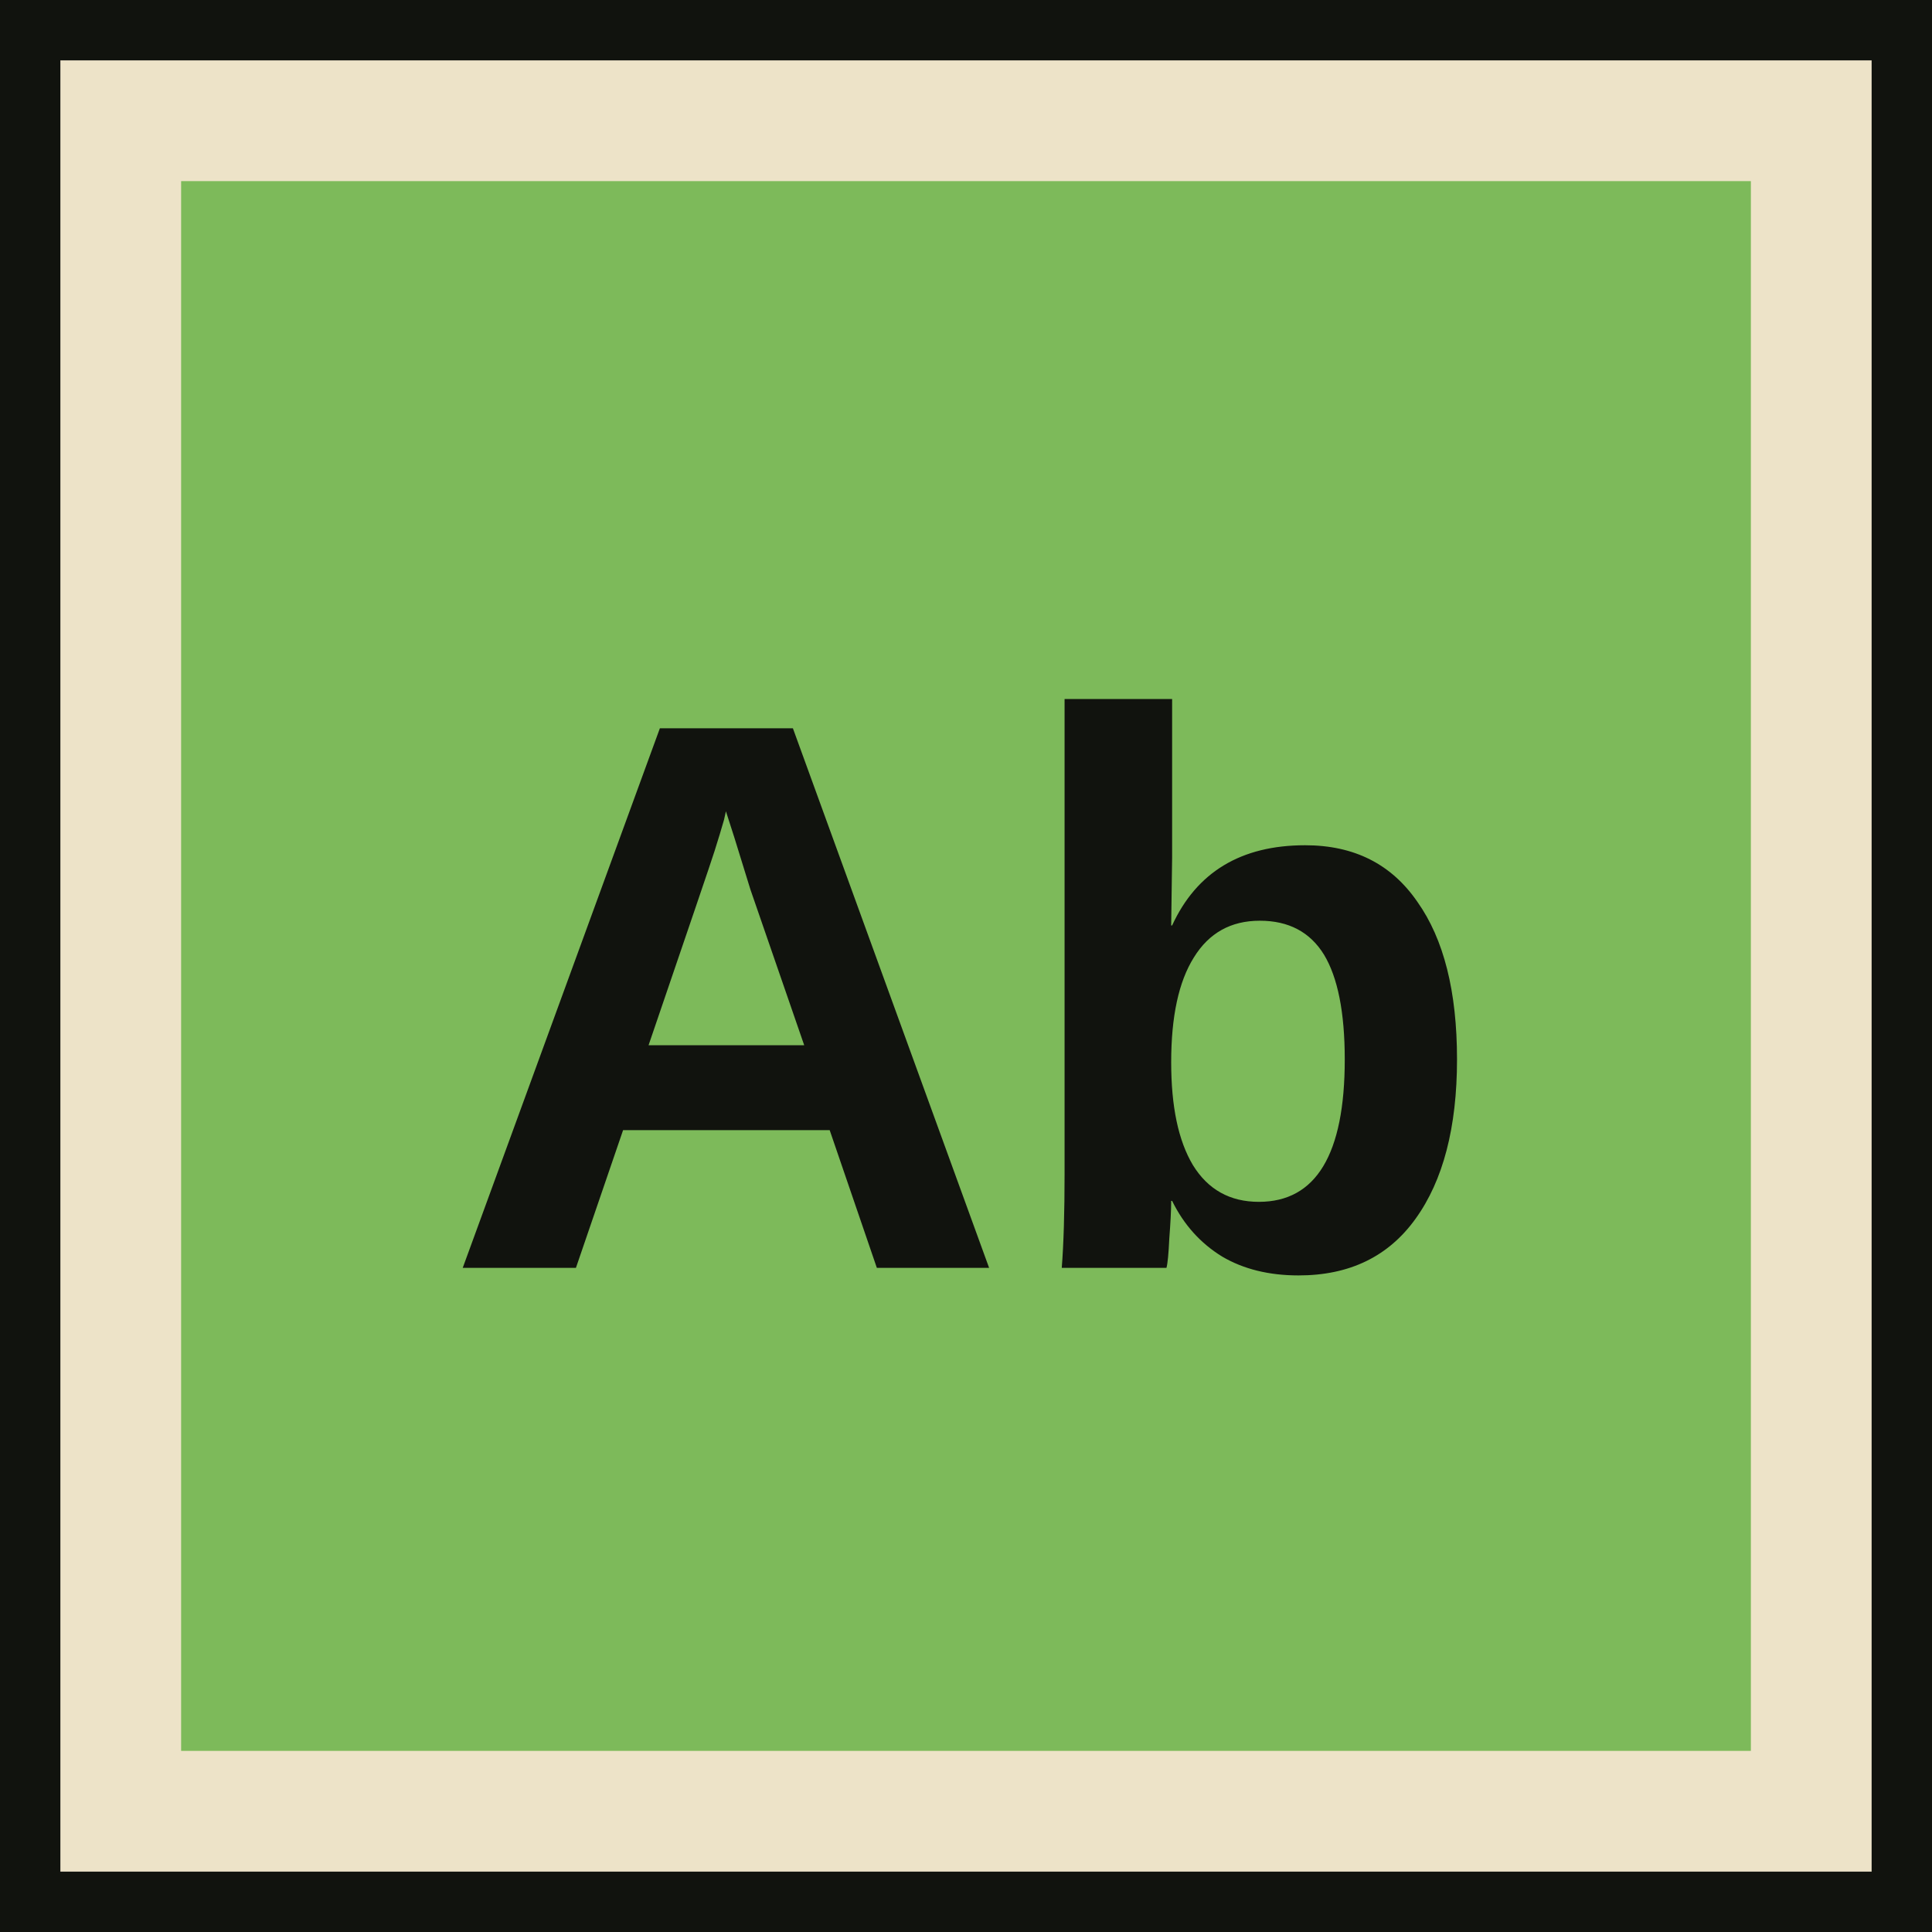
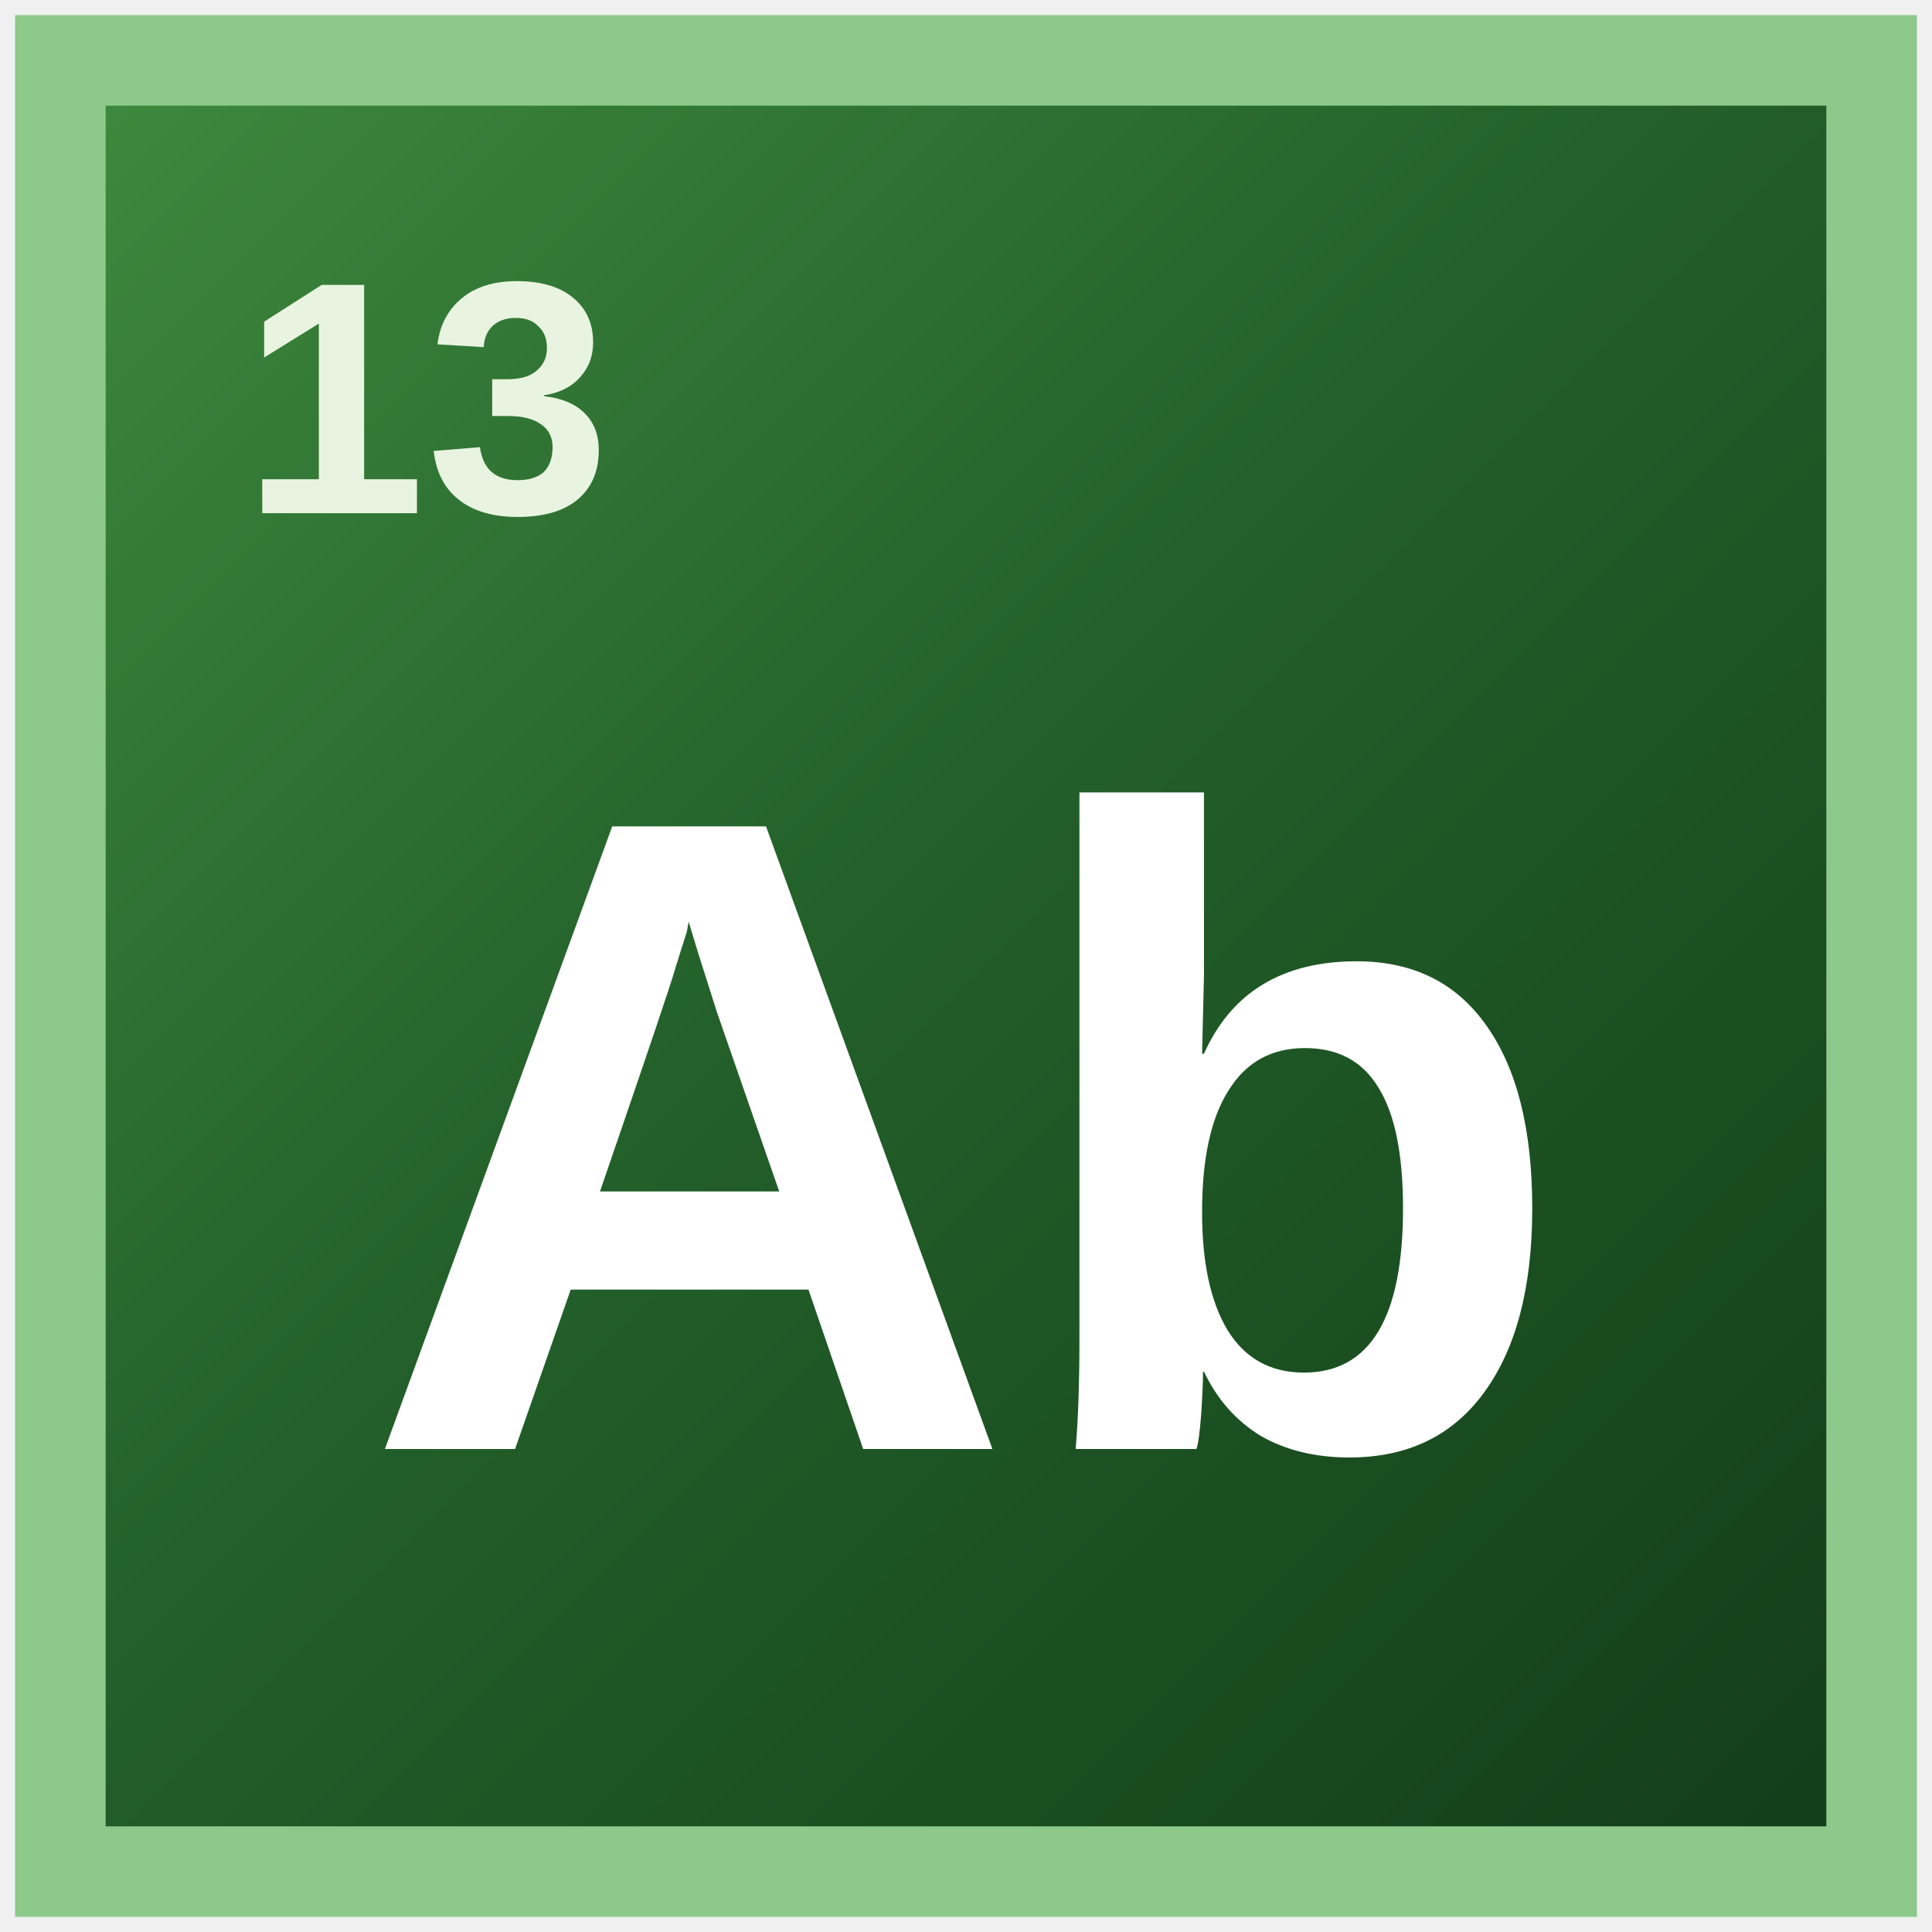
<svg xmlns="http://www.w3.org/2000/svg" viewBox="0 0 32 32">
-   <rect width="32" height="32" fill="#11130E" />
-   <rect x="2" y="2" width="28" height="28" fill="#7DBA5A" stroke="#EDE3C8" stroke-width="2" />
-   <text x="16" y="21" text-anchor="middle" font-family="Arial,Helvetica,sans-serif" font-weight="800" font-size="13" fill="#11130E">Ab</text>
+   <defs>
+     <linearGradient id="g" x1="0" y1="0" x2="1" y2="1">
+       <stop offset="0" stop-color="#3F8A3F" />
+       <stop offset=".45" stop-color="#23602A" />
+       <stop offset="1" stop-color="#123D18" />
+     </linearGradient>
+   </defs>
+   <rect x="1" y="1" width="30" height="30" fill="url(#g)" stroke="#8CC98A" stroke-width="1.5" />
+   <text x="4" y="8.5" font-family="Arial,sans-serif" font-size="5.5" font-weight="600" fill="#E8F4E0">13</text>
+   <text x="16" y="24" text-anchor="middle" font-family="Arial,Helvetica,sans-serif" font-weight="700" font-size="15" fill="#fff">Ab</text>
</svg>
